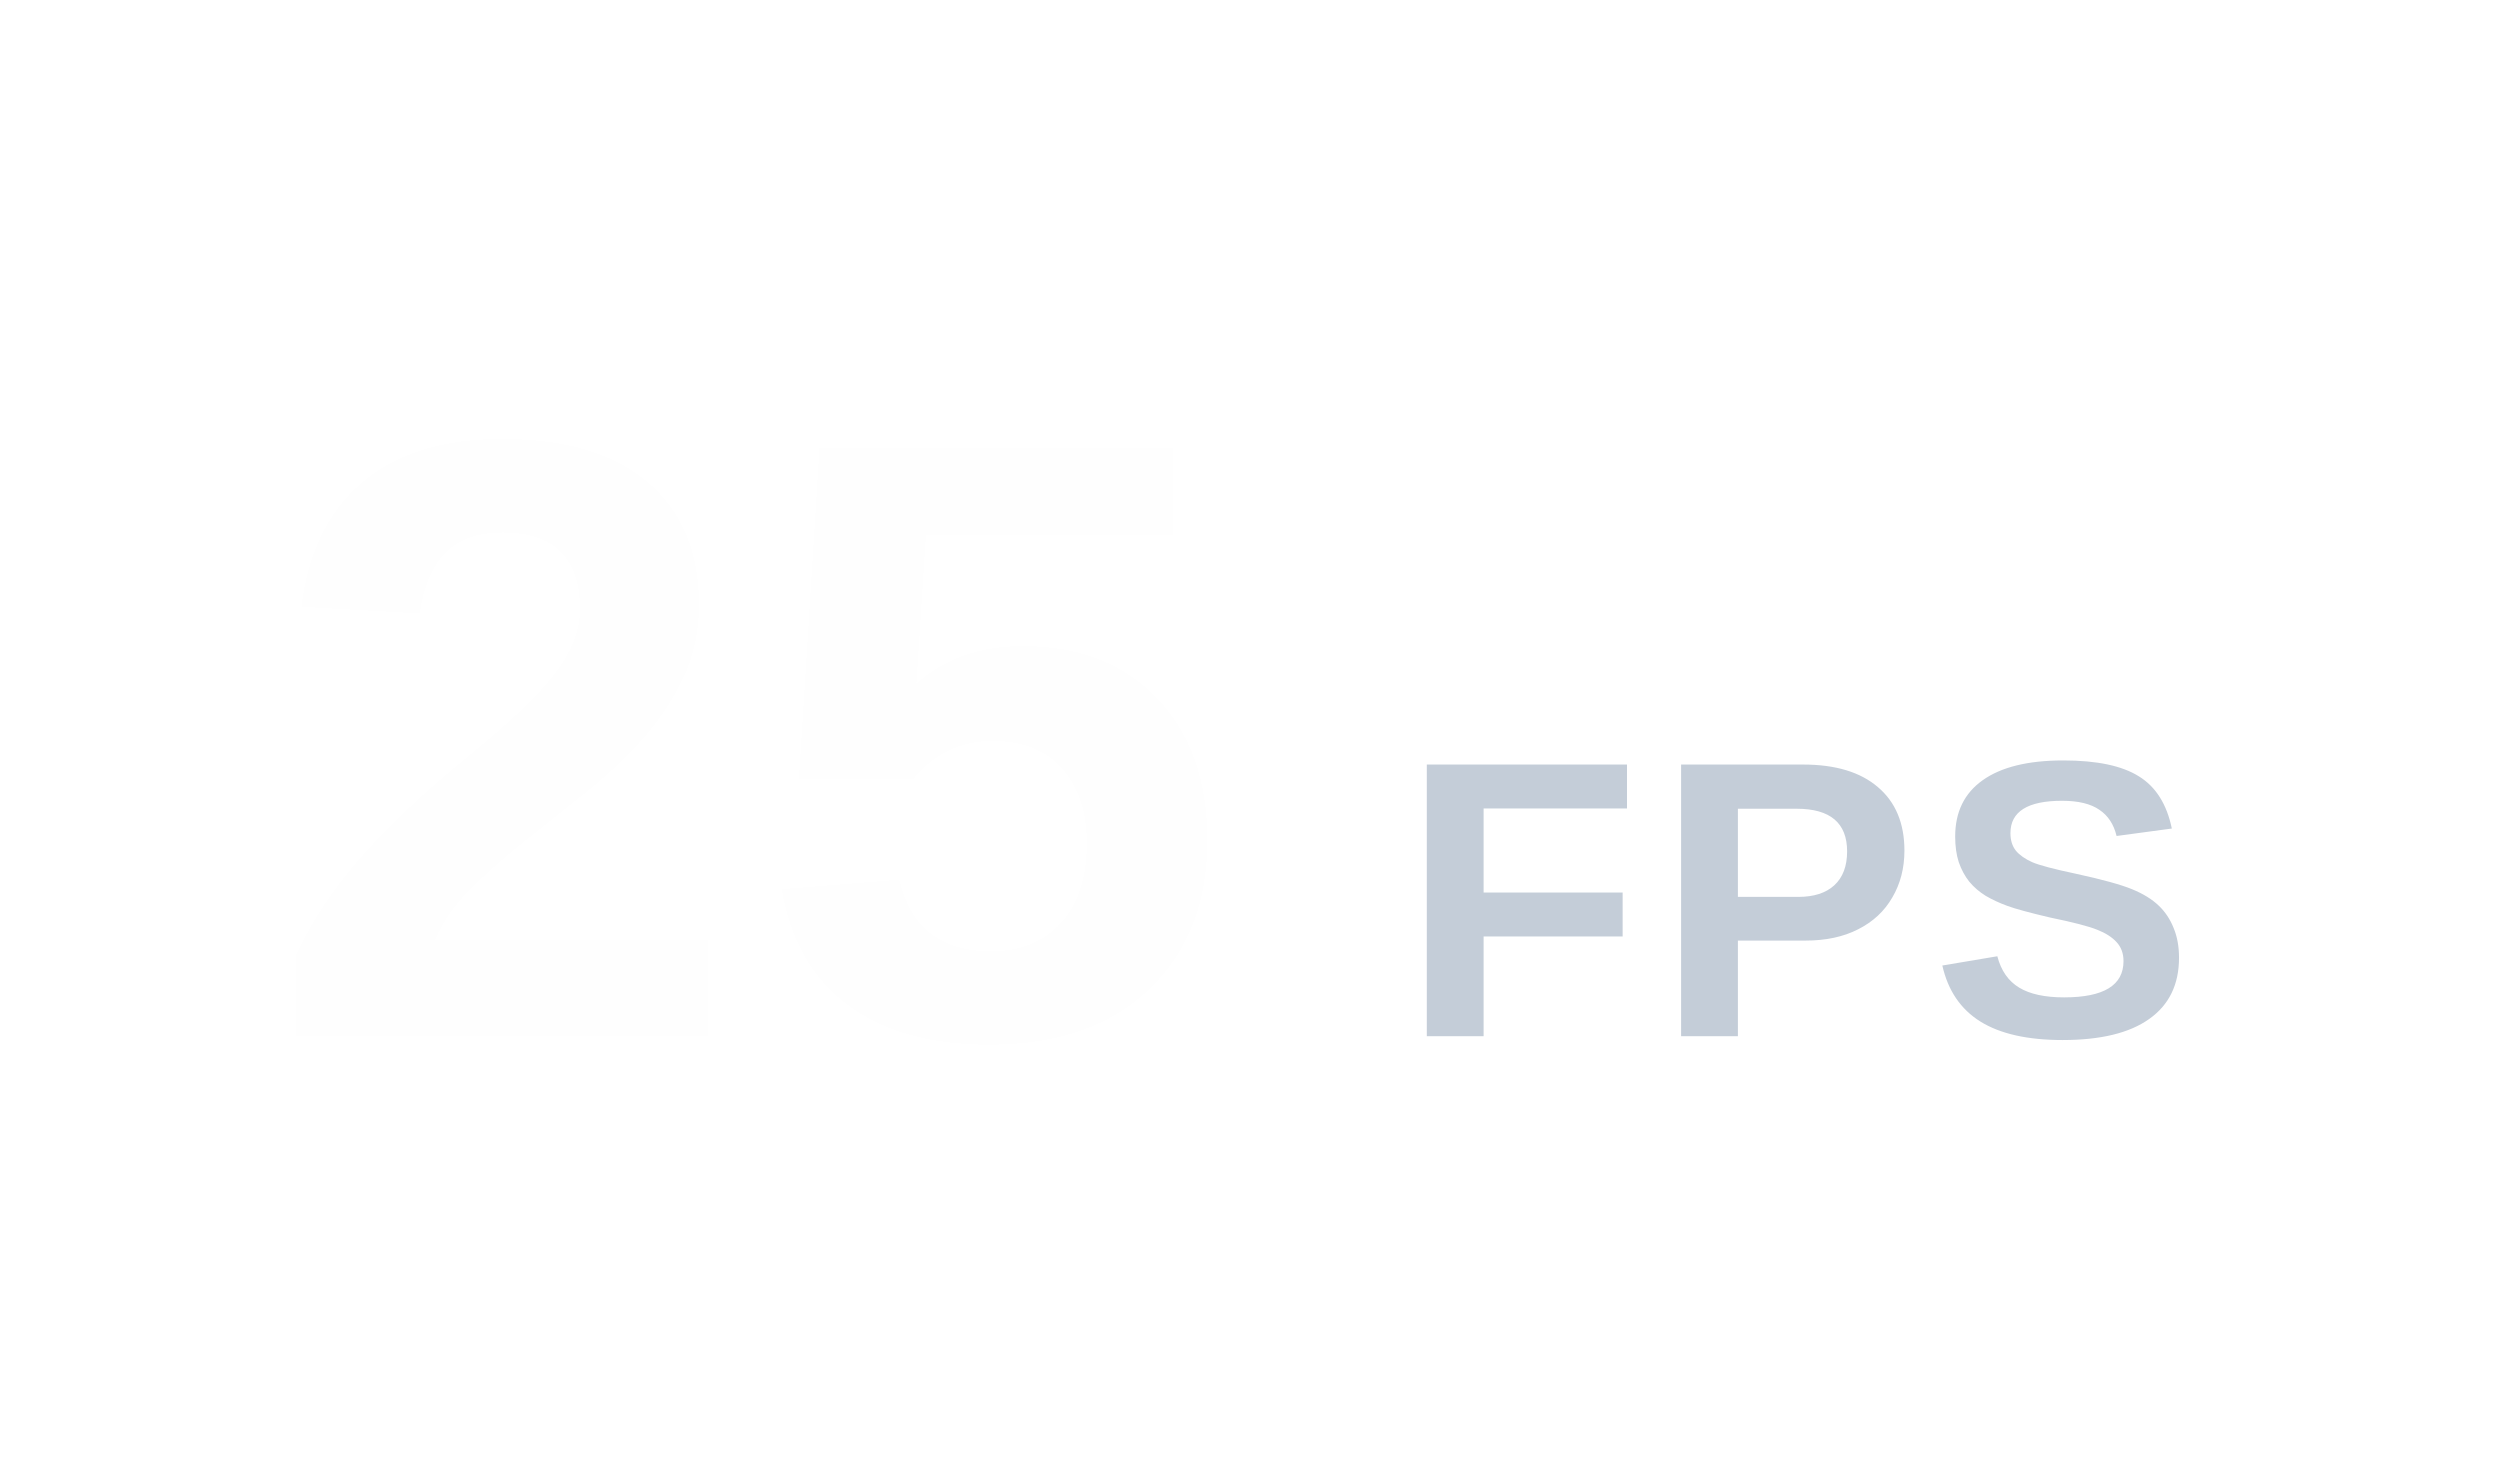
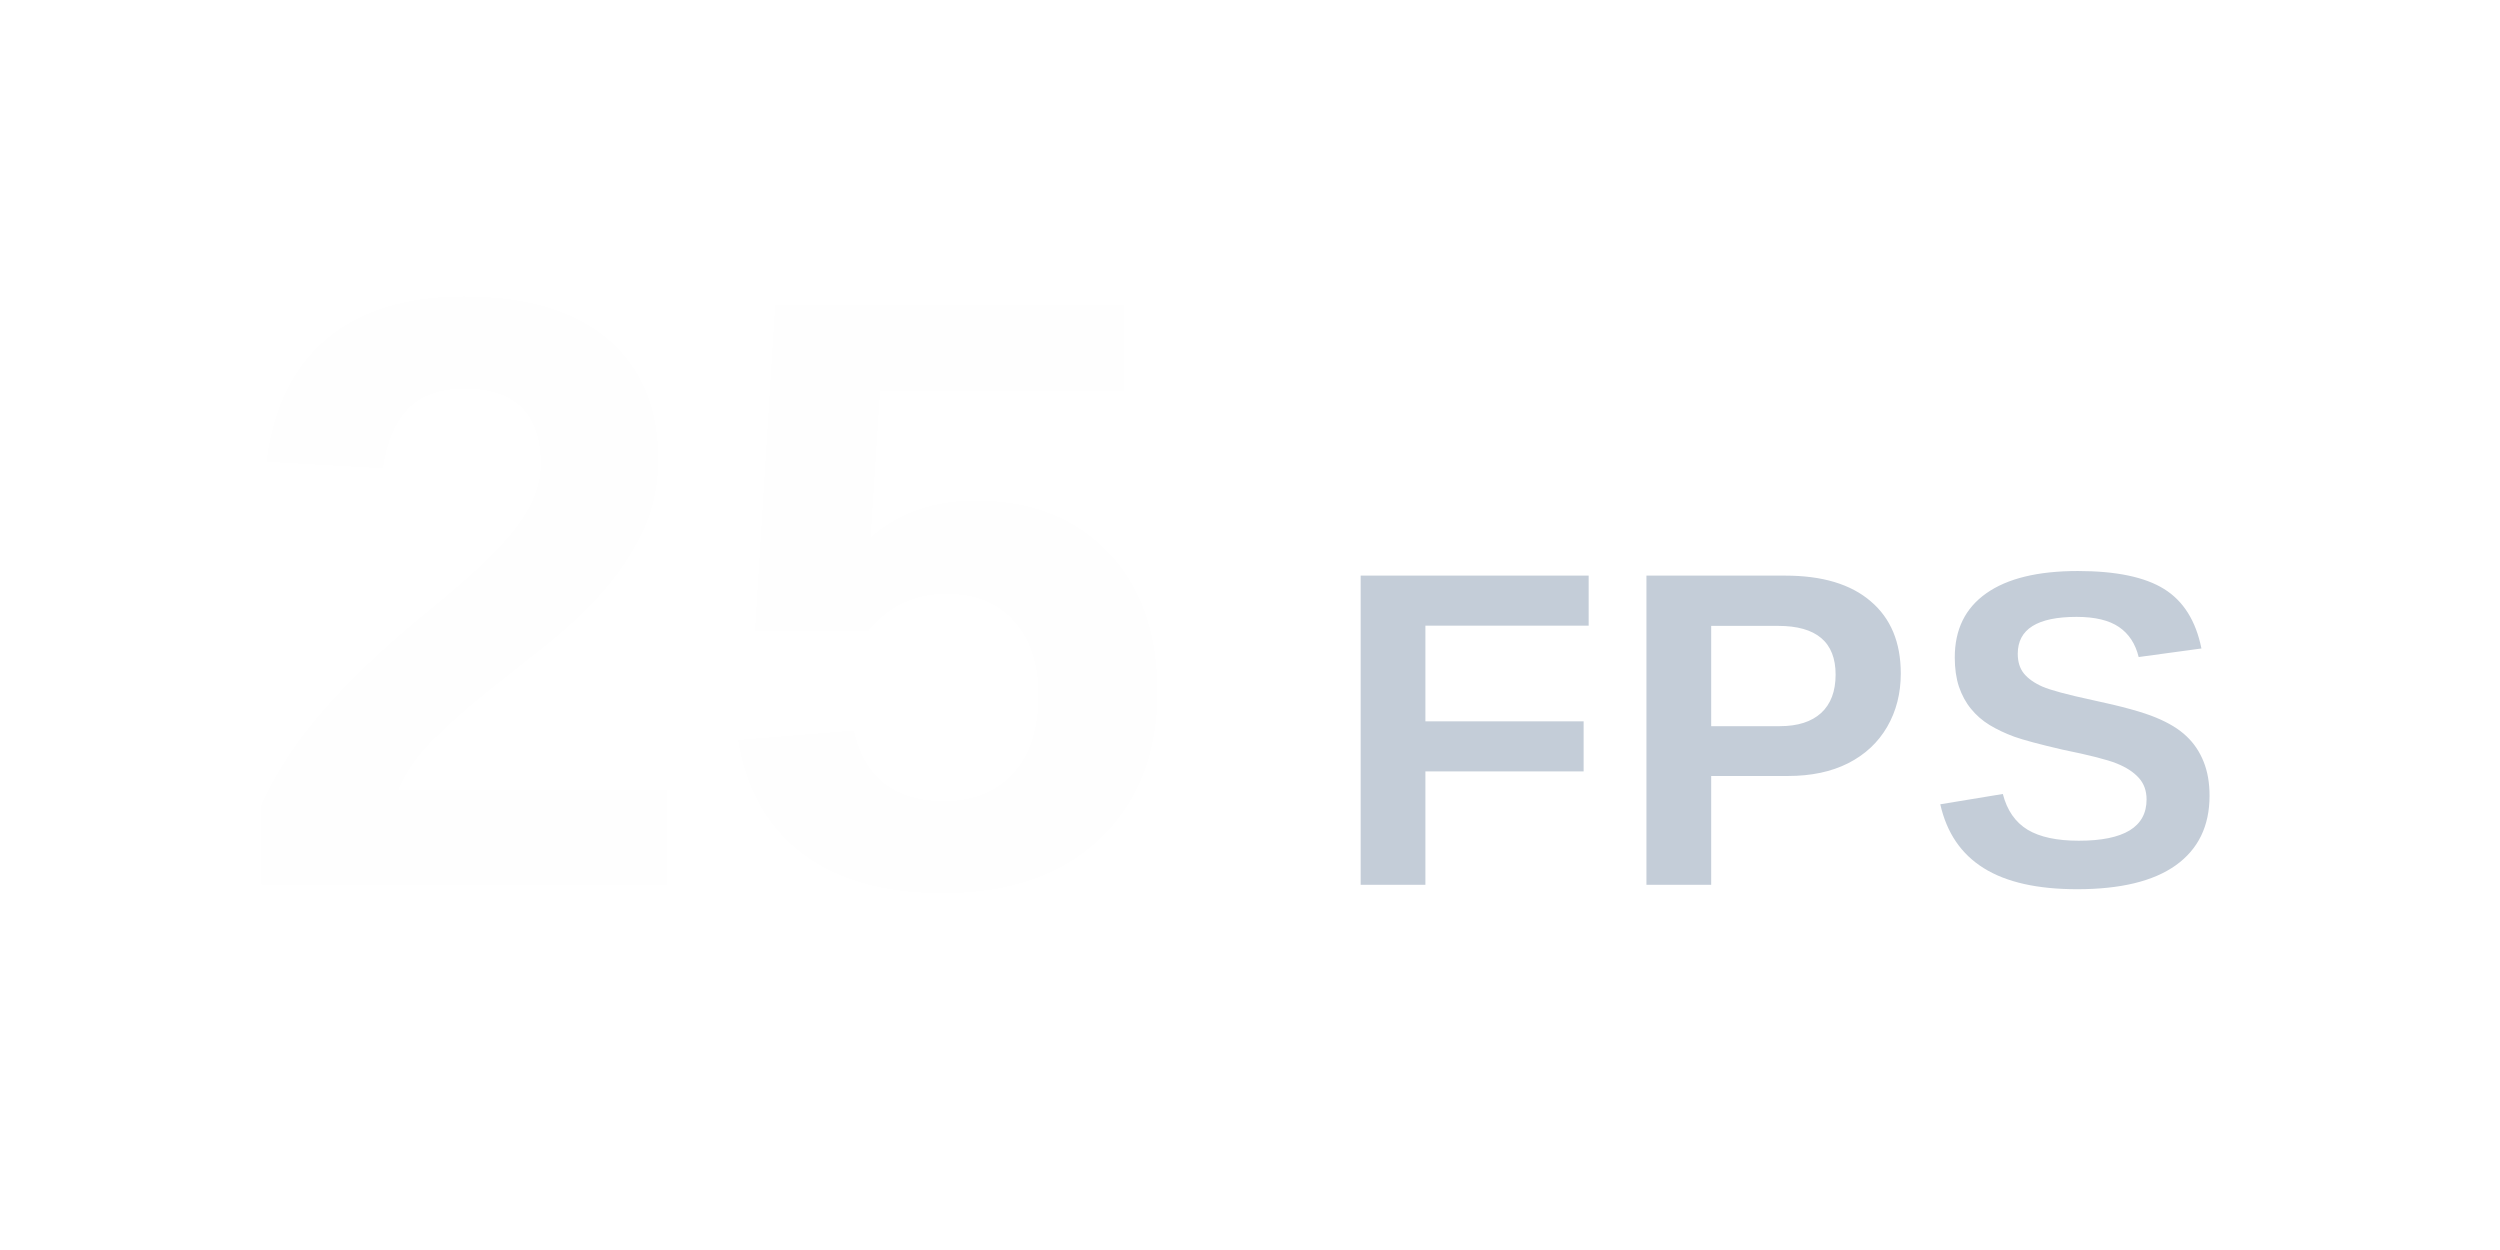
- <svg xmlns="http://www.w3.org/2000/svg" width="152" height="89" viewBox="0 0 152 89" role="img" aria-label="25 FPS">
-   <text x="16.22" y="63" text-anchor="start" font-family="Segoe UI, Arial, sans-serif" font-size="52" font-weight="800" letter-spacing="0.8" fill="#FEFEFE">25</text>
-   <text x="85.14" y="63" text-anchor="start" font-family="Segoe UI, Arial, sans-serif" font-size="24" font-weight="700" letter-spacing="0.8" fill="#C4CDD8">FPS</text>
+ <svg xmlns="http://www.w3.org/2000/svg" width="178" height="89" viewBox="0 0 178 89" role="img" aria-label="25 FPS">
+   <text x="16.54" y="63" text-anchor="start" font-family="Segoe UI, Arial, sans-serif" font-size="60" font-weight="800" letter-spacing="0.8" fill="#FEFEFE">25</text>
+   <text x="94.74" y="63" text-anchor="start" font-family="Segoe UI, Arial, sans-serif" font-size="32" font-weight="700" letter-spacing="0.8" fill="#C4CDD8">FPS</text>
</svg>
